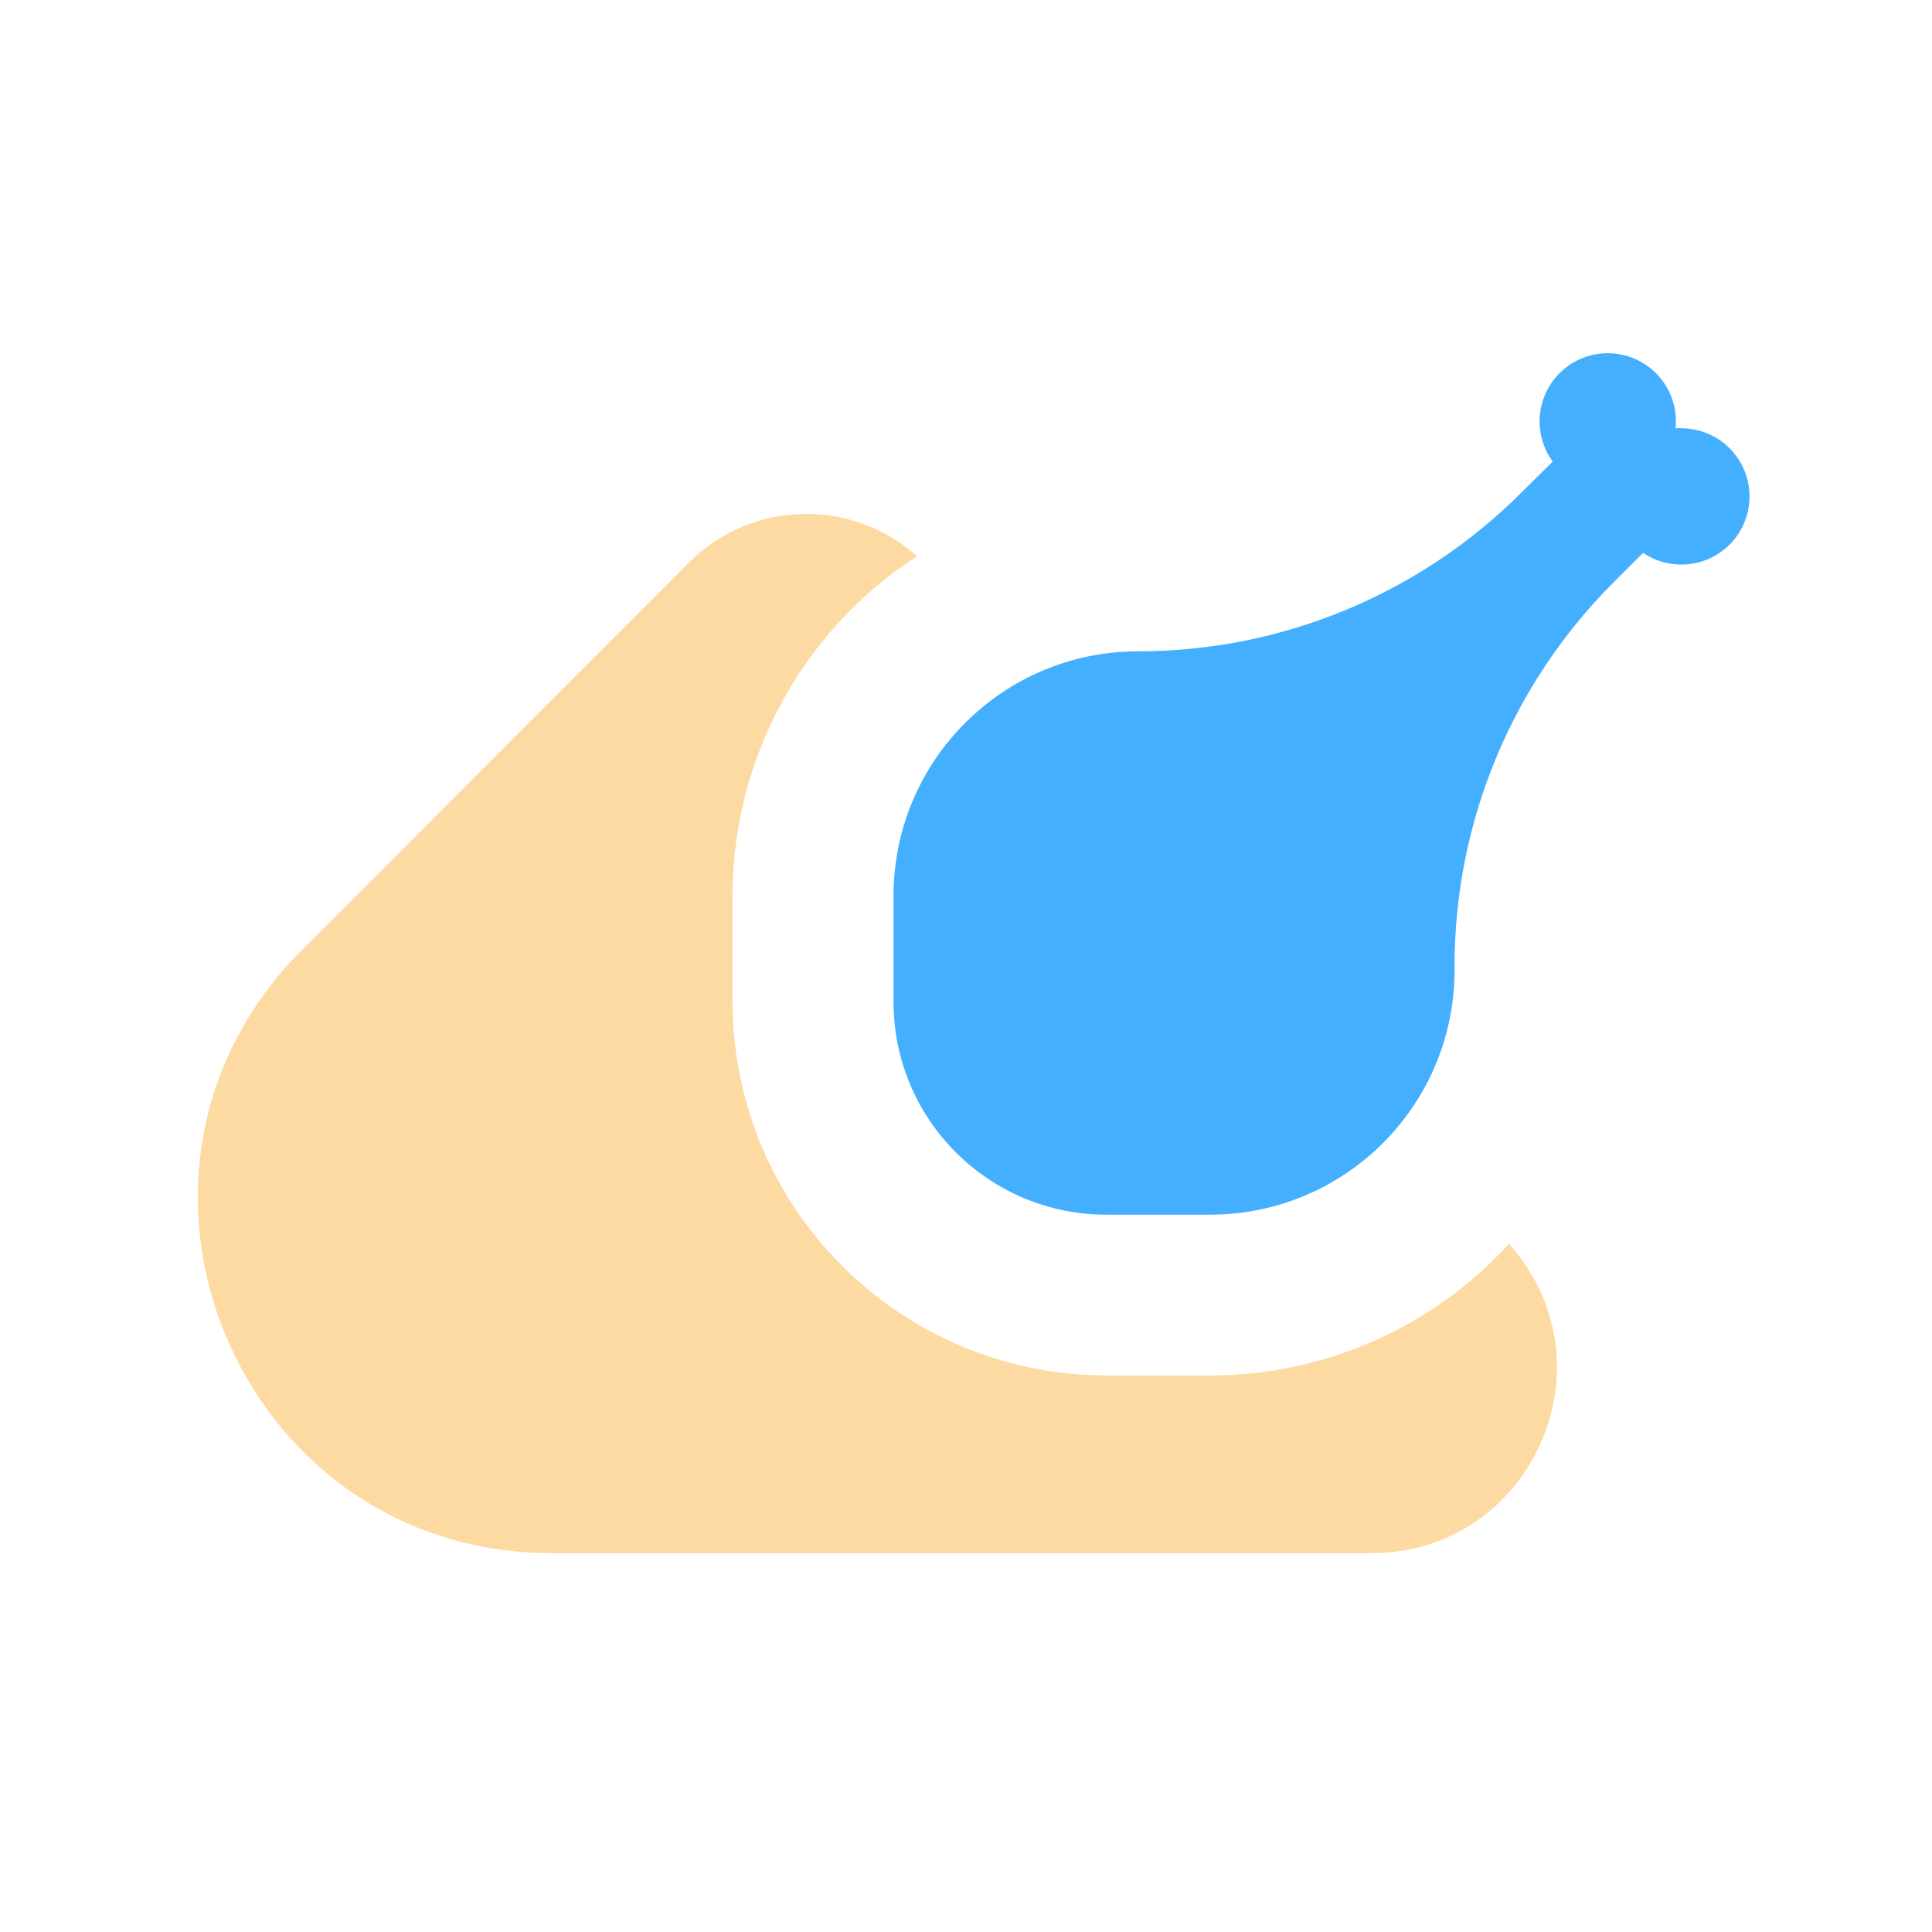
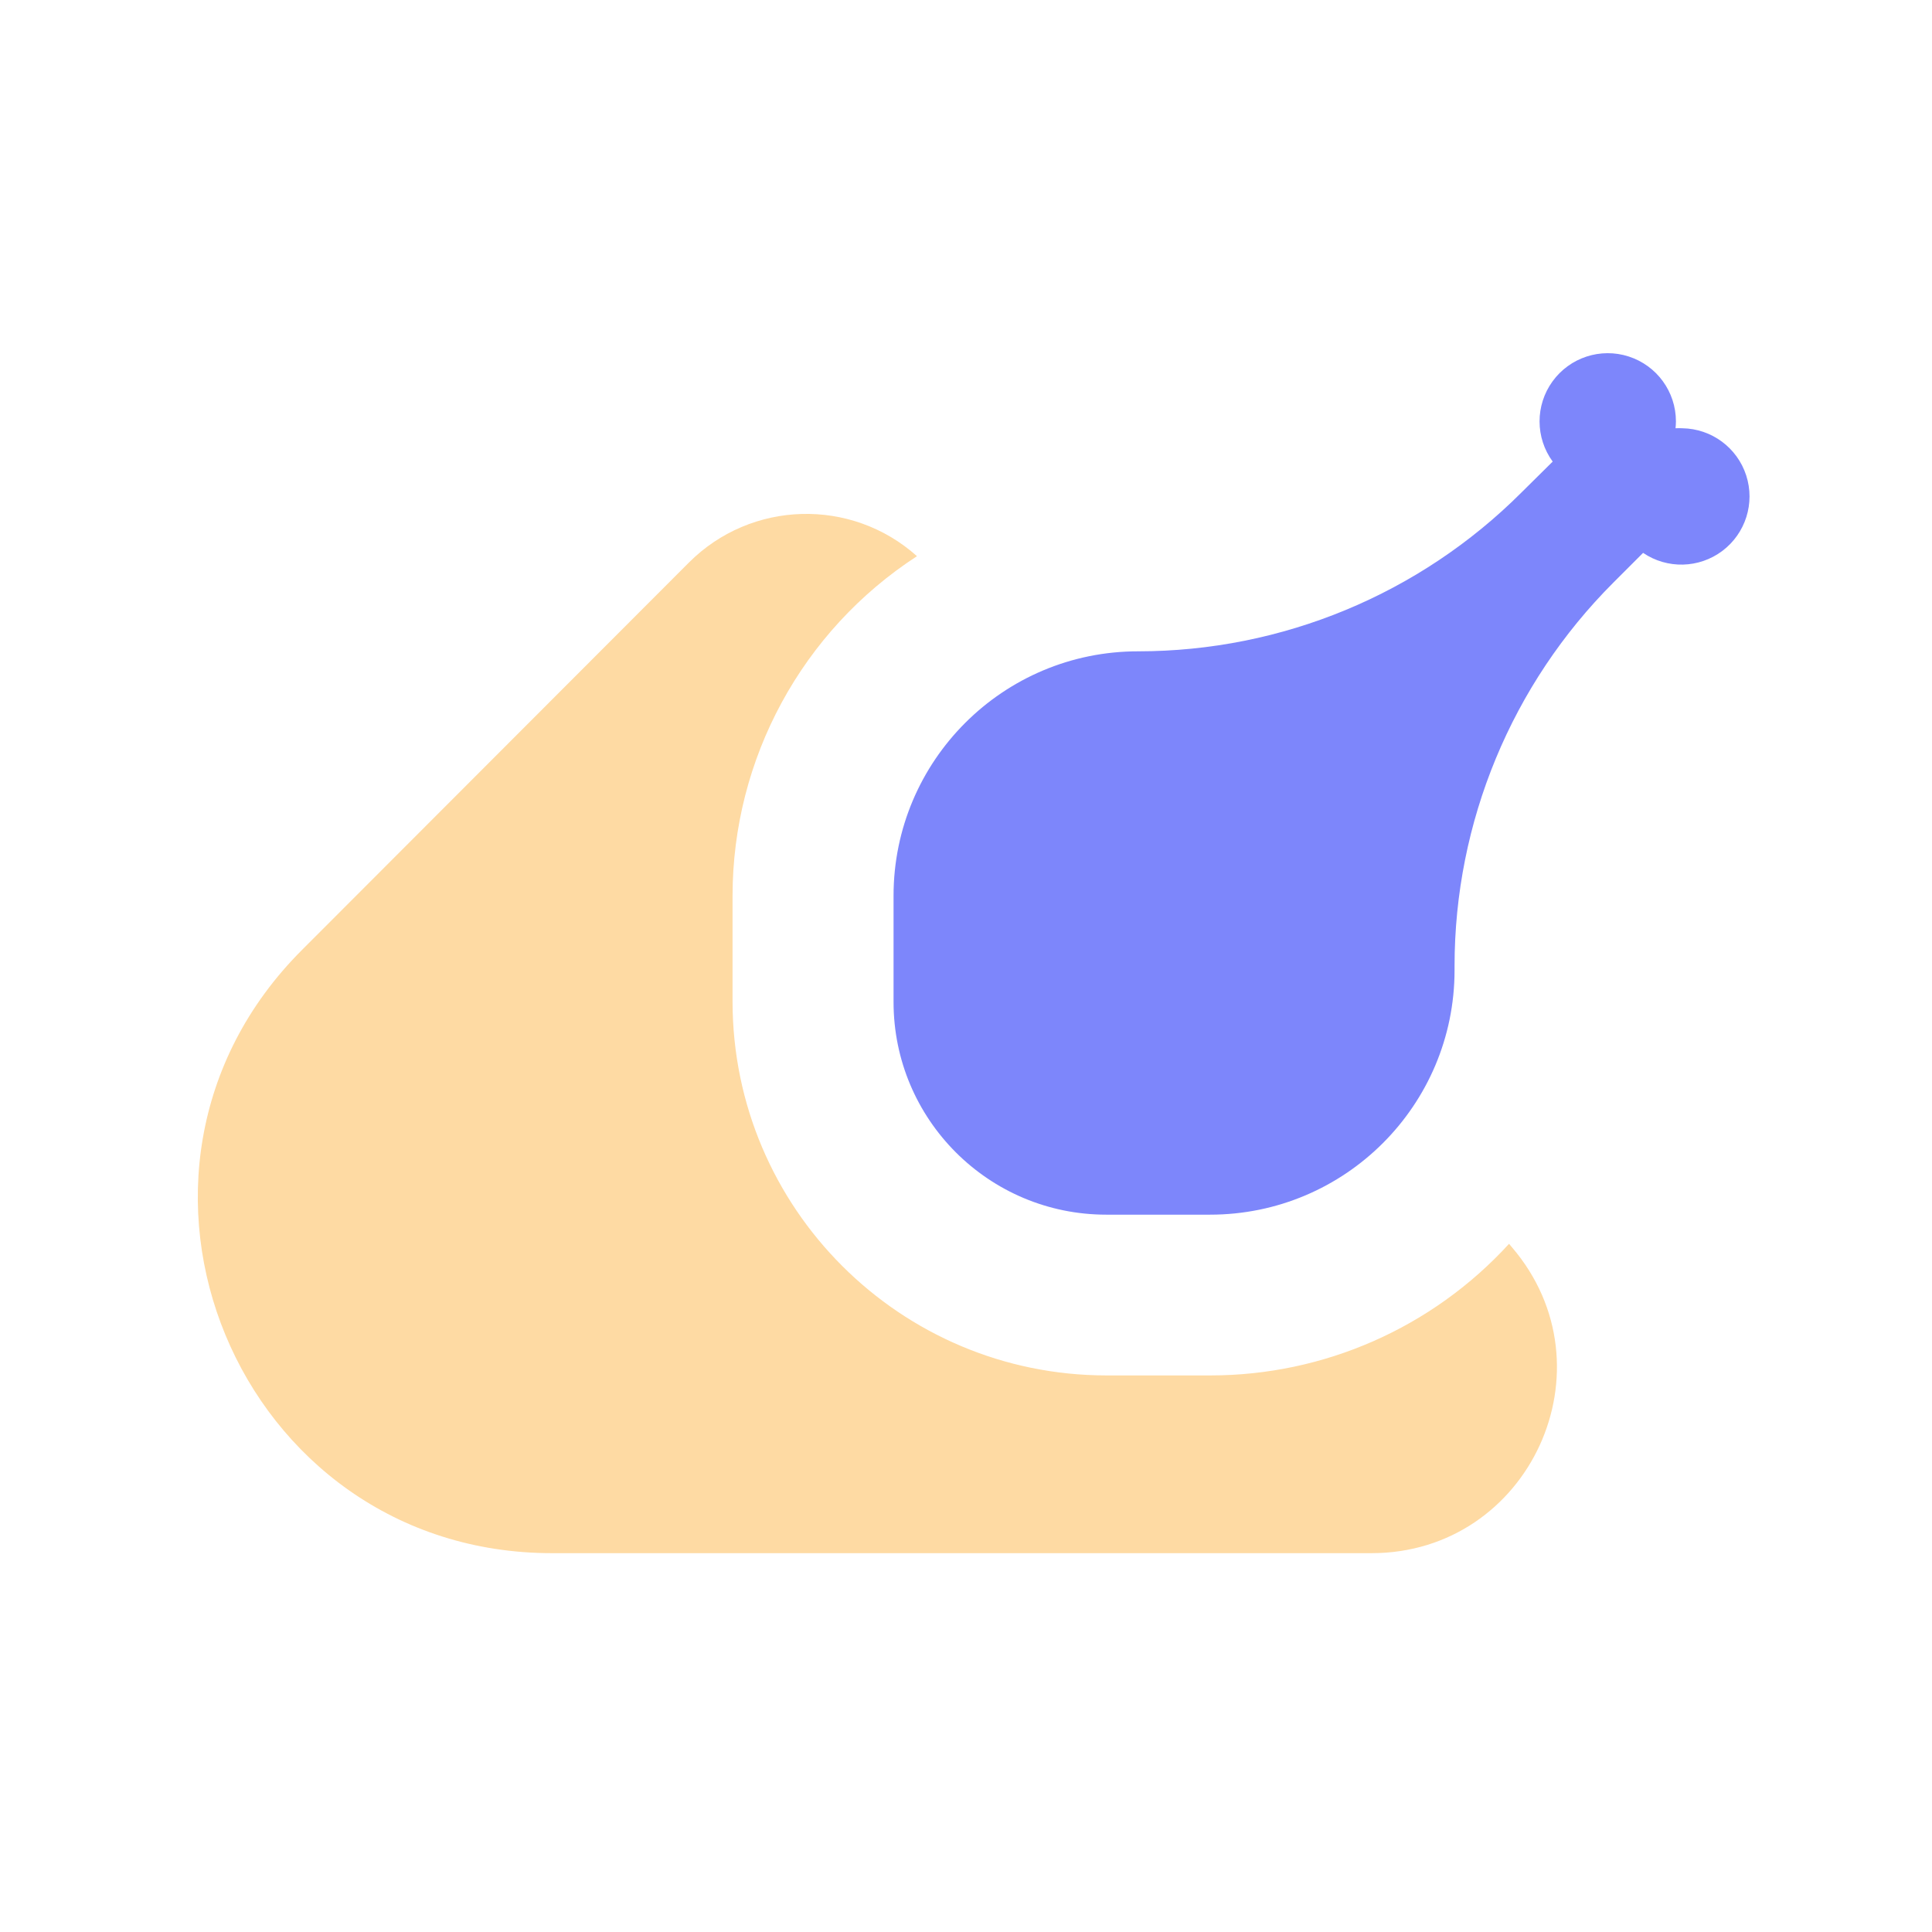
<svg xmlns="http://www.w3.org/2000/svg" id="图层_1" data-name="图层 1" viewBox="0 0 240 240">
-   <defs>
-     <style>.cls-1{fill:#fedaa3;}.cls-2{fill:#44afff;}</style>
-   </defs>
-   <path class="cls-2" d="M209,53.2a8.11,8.11,0,0,0-.86,0,8.11,8.11,0,0,0,.05-.86,8.47,8.47,0,1,0-15.31,5L189,61.18A67.35,67.35,0,0,1,141.4,80.91h0A30.37,30.37,0,0,0,111,111.28v13.19a26.42,26.42,0,0,0,26.42,26.42h12.9a30.37,30.37,0,0,0,30.37-30.37V120a67.36,67.36,0,0,1,19.73-47.63l3.69-3.69A8.47,8.47,0,1,0,209,53.2Zm-8.43,7.66,0,0h0Z" />
-   <path class="cls-1" d="M68.58,192.94H170.37c19.65,0,30.25-23.05,17.45-38l-.36-.43a50.23,50.23,0,0,1-37.11,16.35h-12.9A46.47,46.47,0,0,1,91,124.47V111.28a50.34,50.34,0,0,1,22.91-42.19,20.62,20.62,0,0,0-28.32.78L37.52,118C9.86,145.63,29.45,192.94,68.58,192.94Z" />
+   <g>
+     <path d="M209,53.2a8.11,8.11,0,0,0-.86,0,8.11,8.11,0,0,0,.05-.86,8.47,8.47,0,1,0-15.31,5L189,61.18A67.35,67.35,0,0,1,141.4,80.91h0A30.37,30.37,0,0,0,111,111.28v13.19a26.42,26.42,0,0,0,26.42,26.42h12.9a30.37,30.37,0,0,0,30.37-30.37V120a67.36,67.36,0,0,1,19.73-47.63l3.69-3.69A8.47,8.47,0,1,0,209,53.2Zm-8.43,7.66,0,0h0Z" style="fill: #7d86fb" />
+     <path d="M68.58,192.94H170.37c19.65,0,30.25-23.05,17.45-38l-.36-.43a50.23,50.23,0,0,1-37.11,16.35h-12.9A46.47,46.47,0,0,1,91,124.47V111.28a50.34,50.34,0,0,1,22.91-42.19,20.62,20.62,0,0,0-28.32.78L37.52,118C9.86,145.63,29.45,192.94,68.58,192.94Z" style="fill: #fedaa3" />
+   </g>
</svg>
